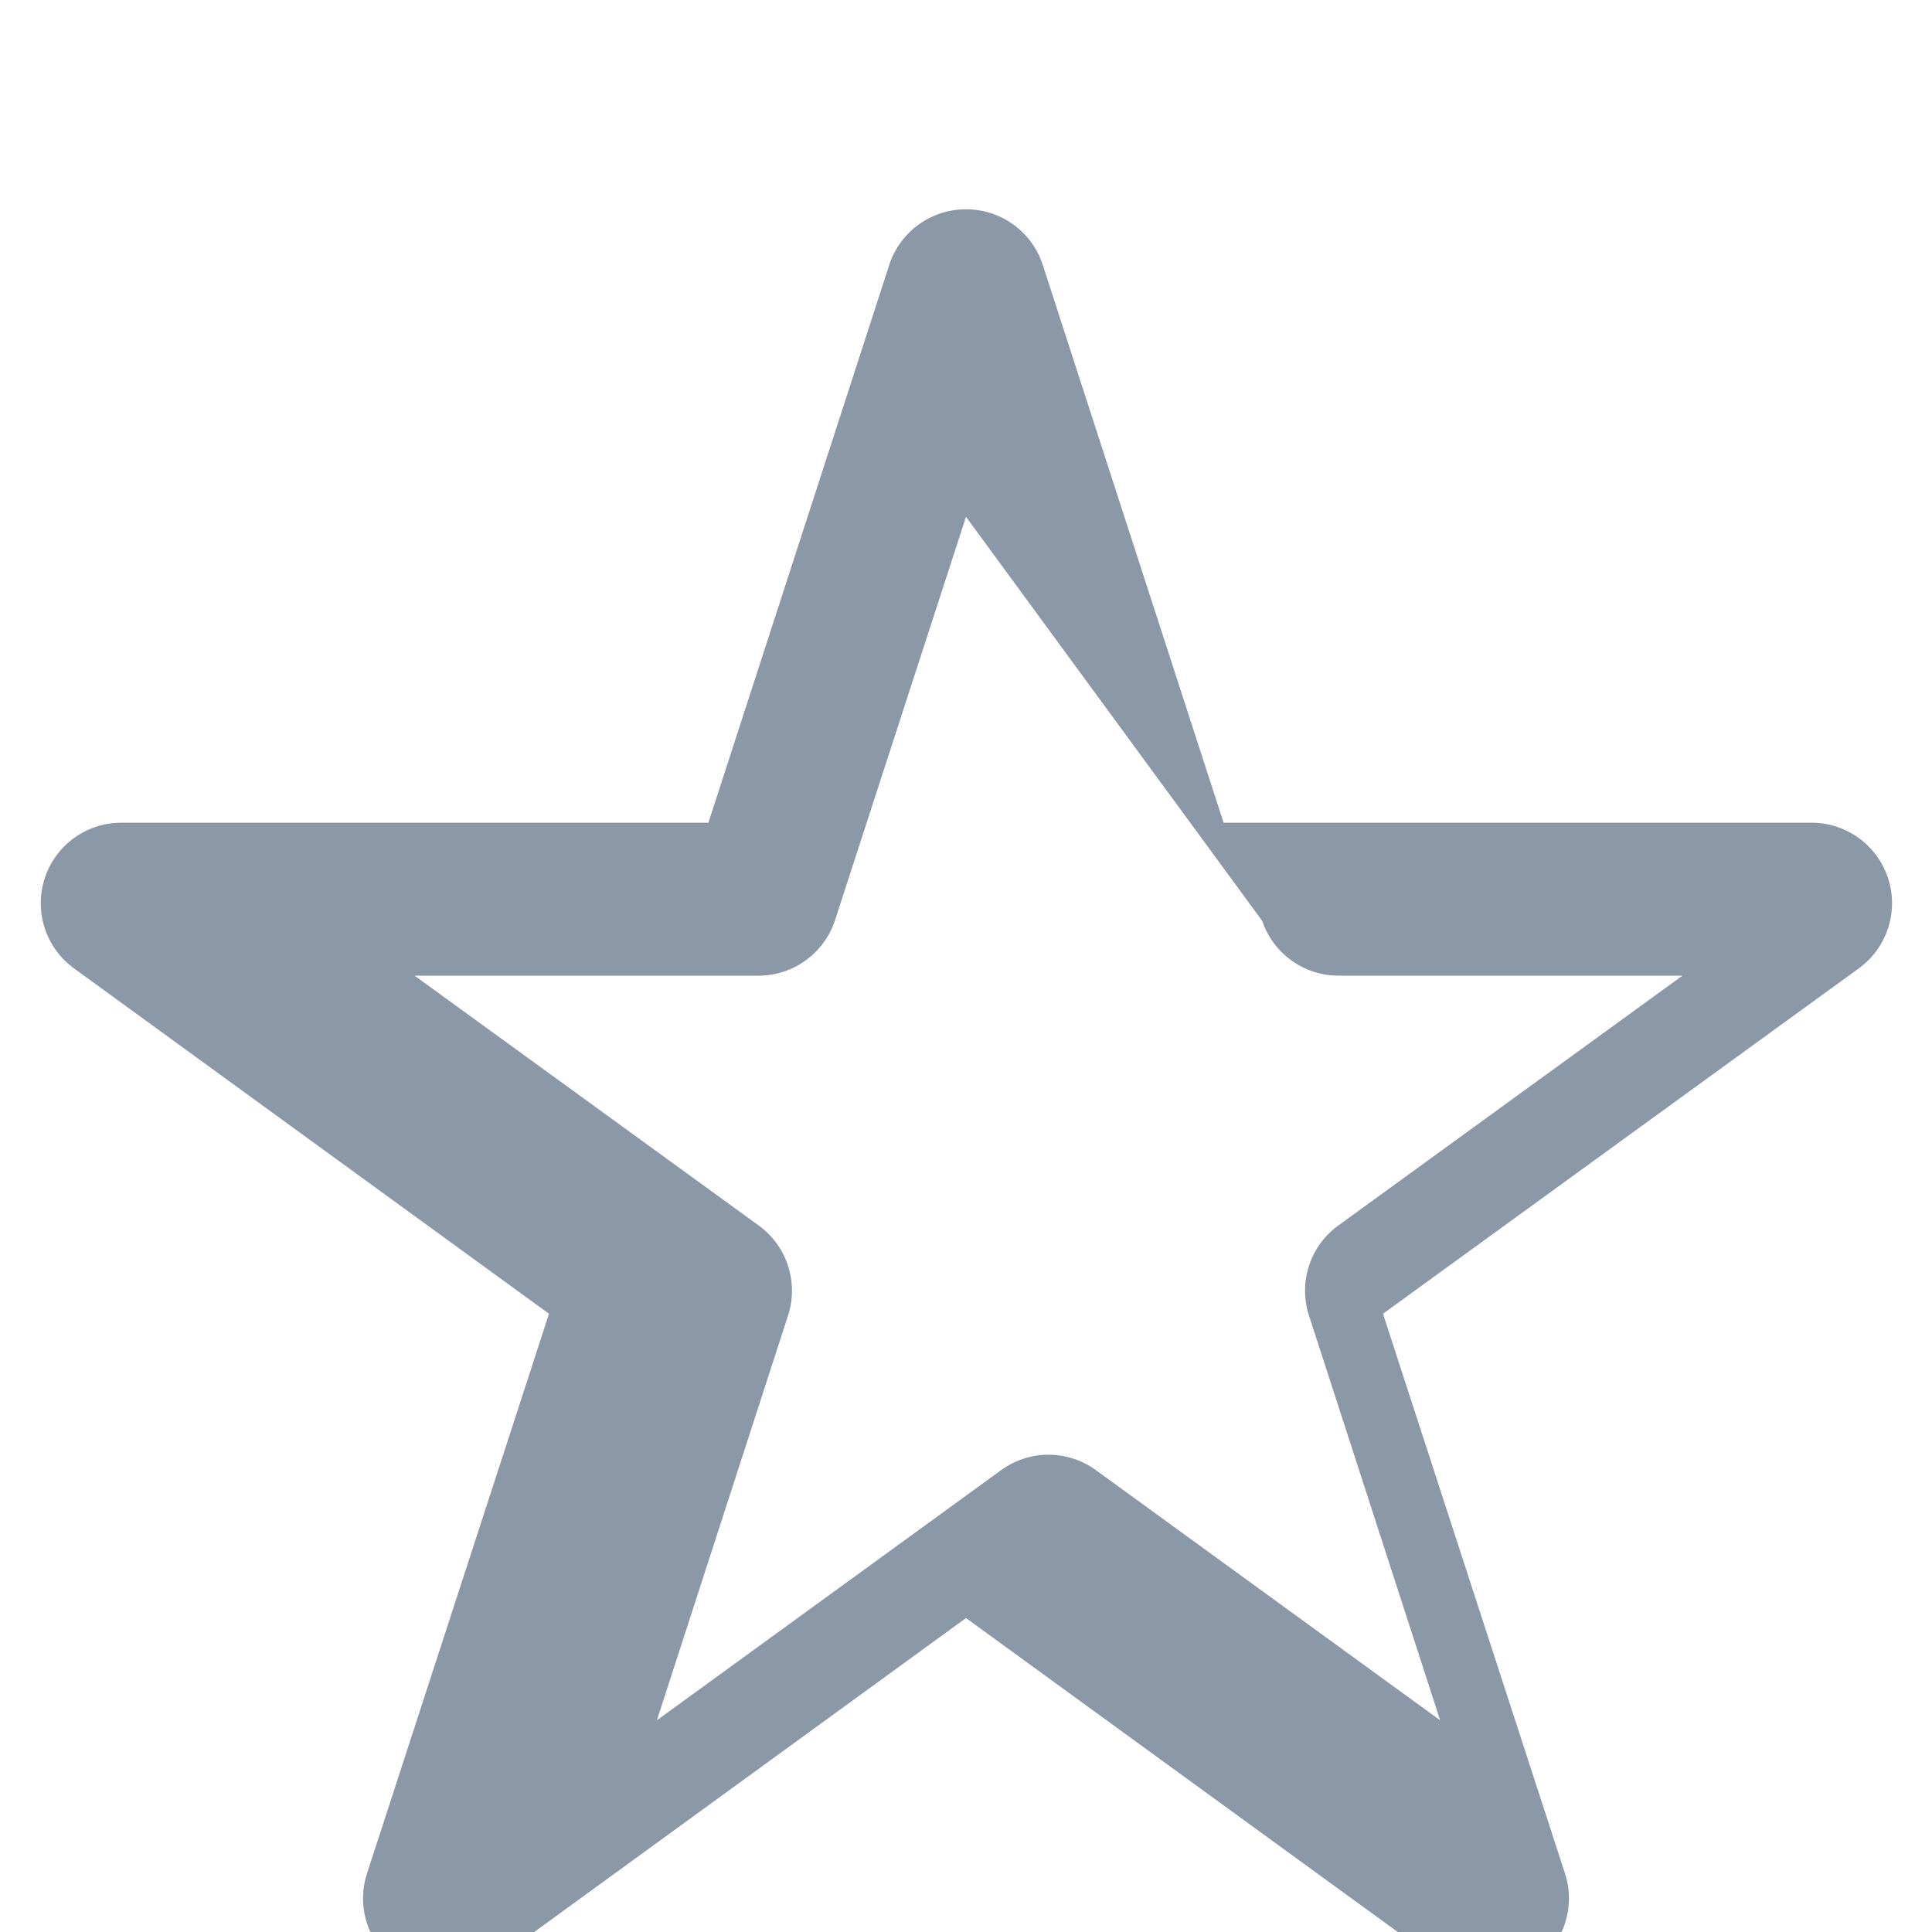
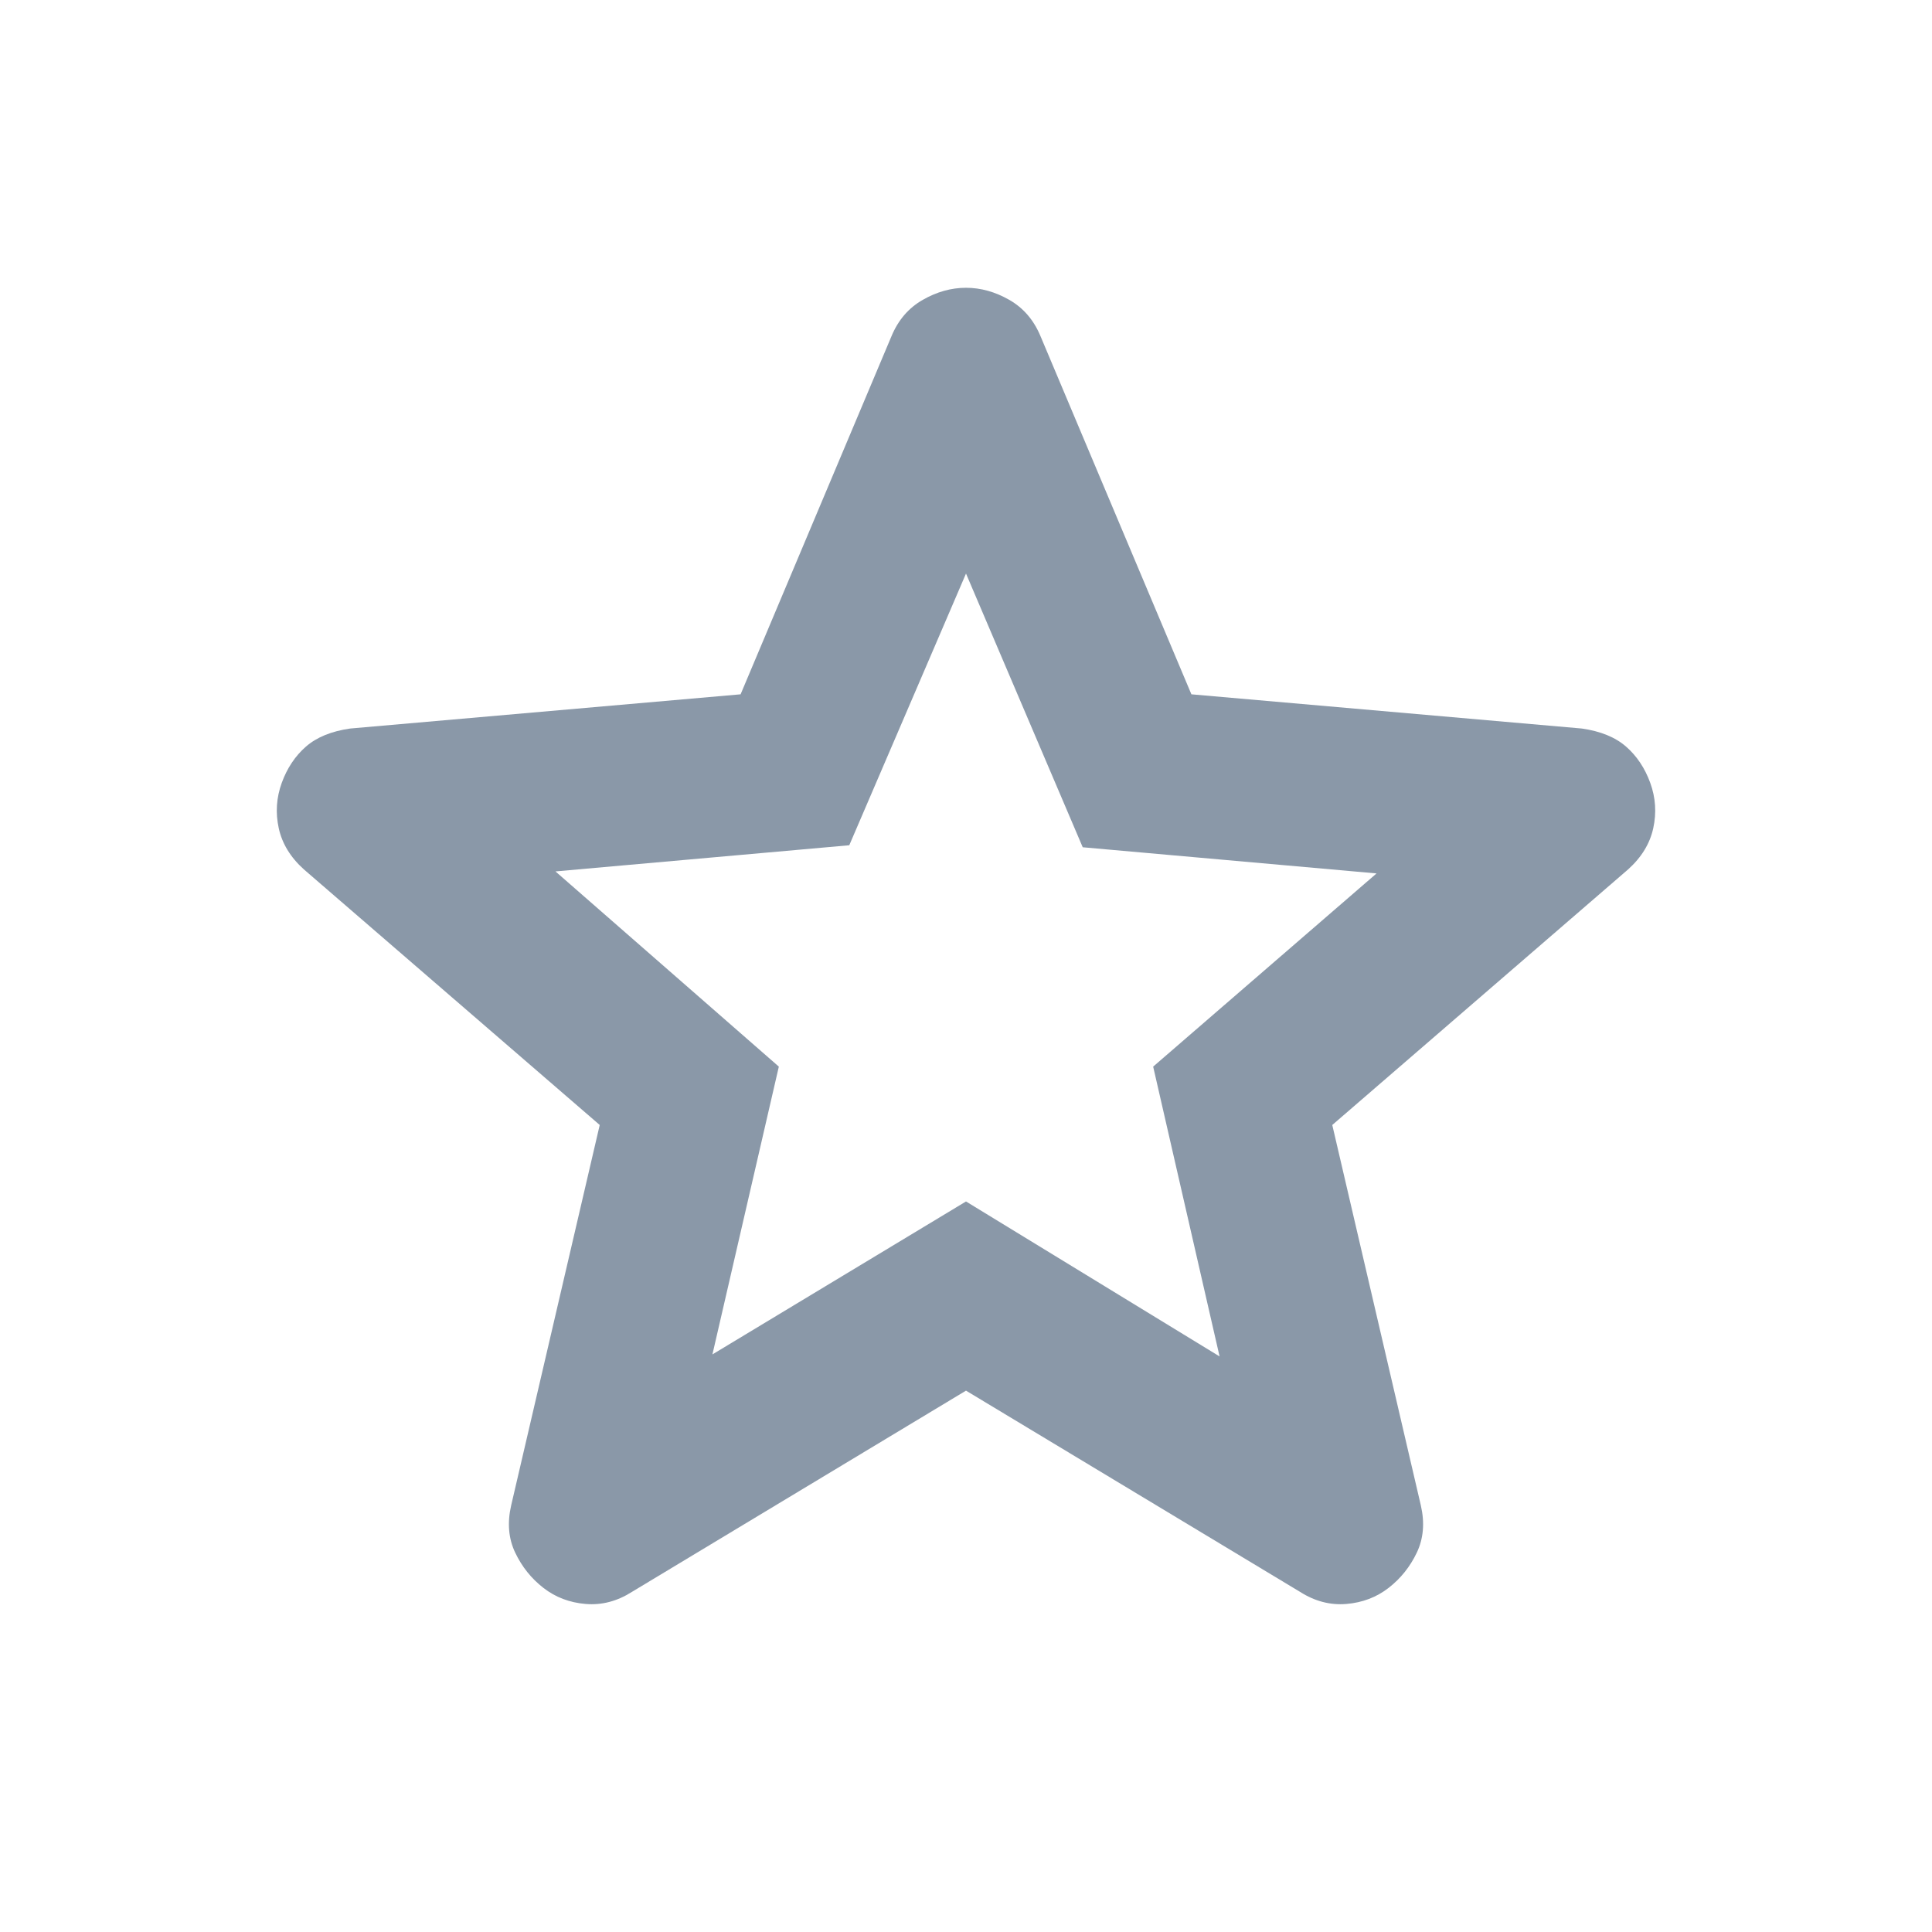
<svg xmlns="http://www.w3.org/2000/svg" viewBox="0 0 24 24" width="24" height="24">
-   <path fill="#8A98A8" fill-rule="evenodd" d="M12 2.6a1 1 0 0 1 .95.68l2.25 6.94h7.3a1 1 0 0 1 .59 1.81l-5.91 4.29 2.26 6.95a1 1 0 0 1-1.54 1.12L12 20.1l-5.9 4.29a1 1 0 0 1-1.54-1.12l2.26-6.95-5.9-4.29a1 1 0 0 1 .58-1.81h7.3l2.25-6.94a1 1 0 0 1 .95-.68zm0 3.82l-1.63 5.02a1 1 0 0 1-.95.68H5.15l4.27 3.1a1 1 0 0 1 .37 1.12l-1.63 5.03 4.28-3.11a1 1 0 0 1 1.17 0l4.28 3.11-1.63-5.03a1 1 0 0 1 .37-1.12l4.27-3.1h-4.27a1 1 0 0 1-.95-.68L12 6.42z" />
+   <g transform="translate(0, 24) scale(0.025, 0.025)">
+     <path fill="#8A98A8" d="m354-287 126-76 126 77-33-144 111-96-146-13-58-136-58 135-146 13 111 97-33 143Zm126 18L314-169q-11 7-23 6t-21-8q-9-7-14-17.5t-2-23.5l44-189-147-127q-10-9-12.5-20.5T140-571q4-11 12-18t22-9l194-17 75-178q5-12 15.5-18t21.5-6q11 0 21.5 6t15.5 18l75 178 194 17q14 2 22 9t12 18q4 11 1.5 22.5T809-528L662-401l44 189q3 13-2 23.5T690-171q-9 7-21 8t-23-6L480-269Zm0-201Z" />
+   </g>
</svg>
